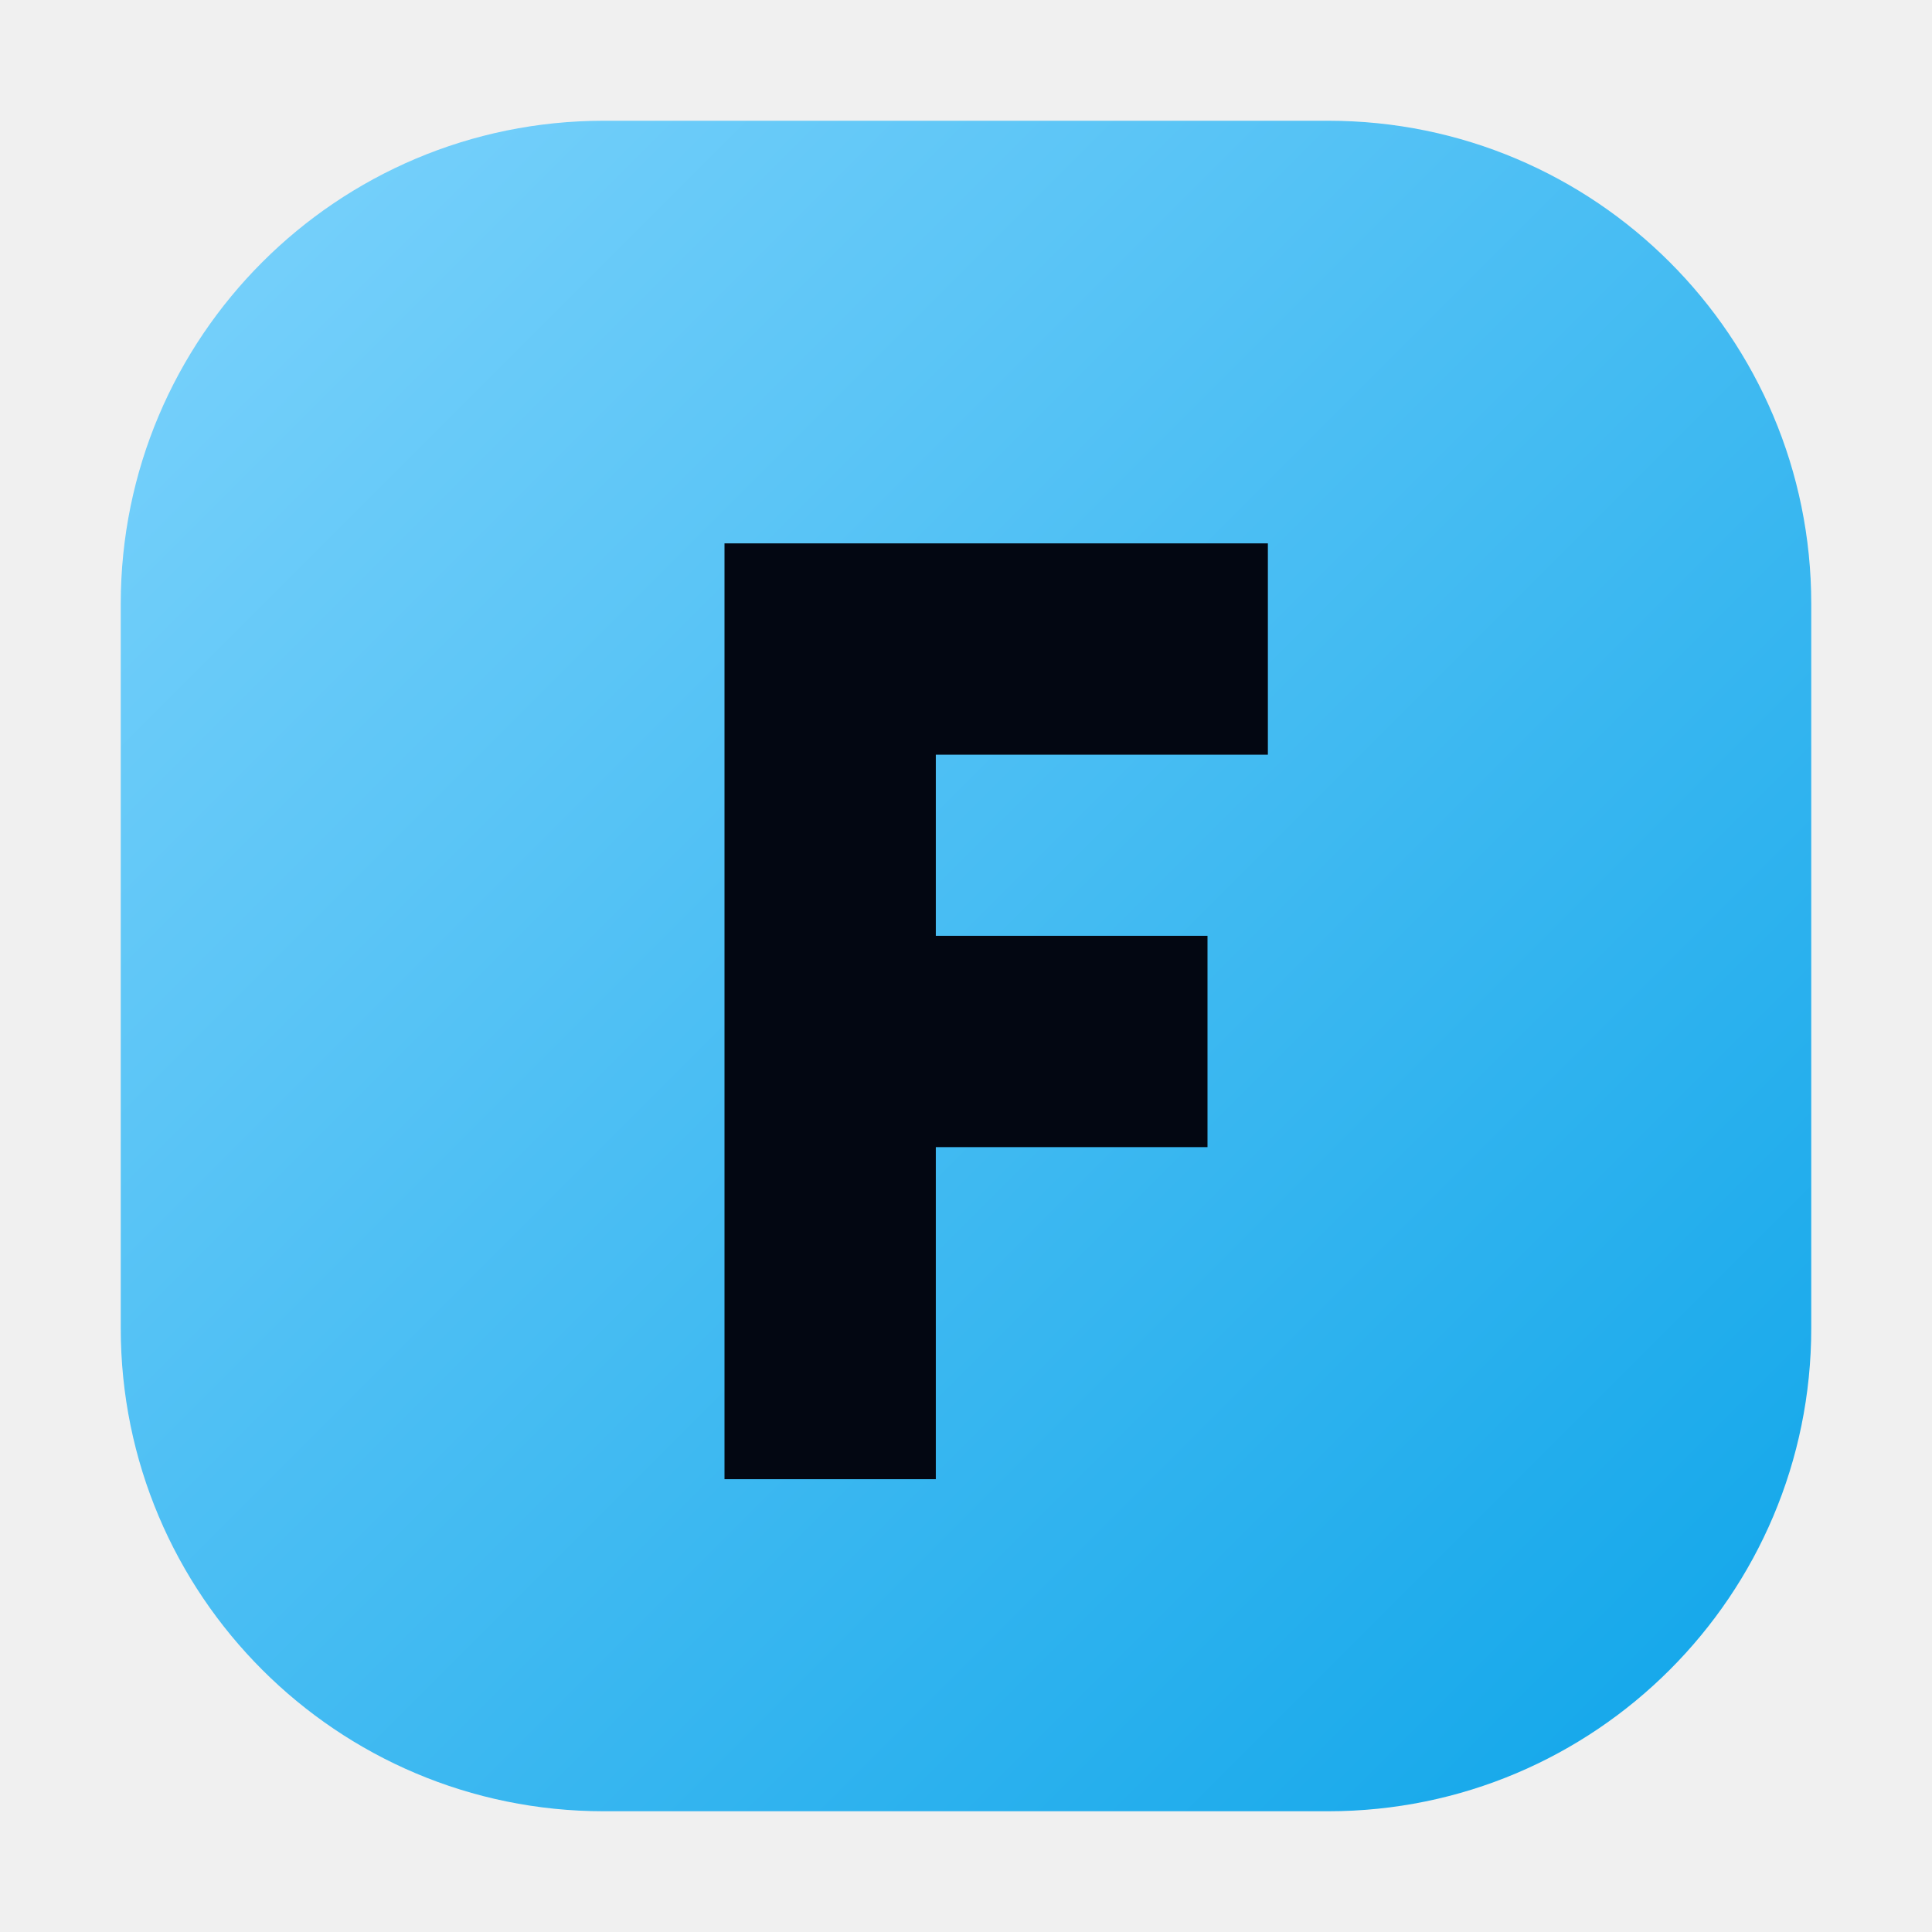
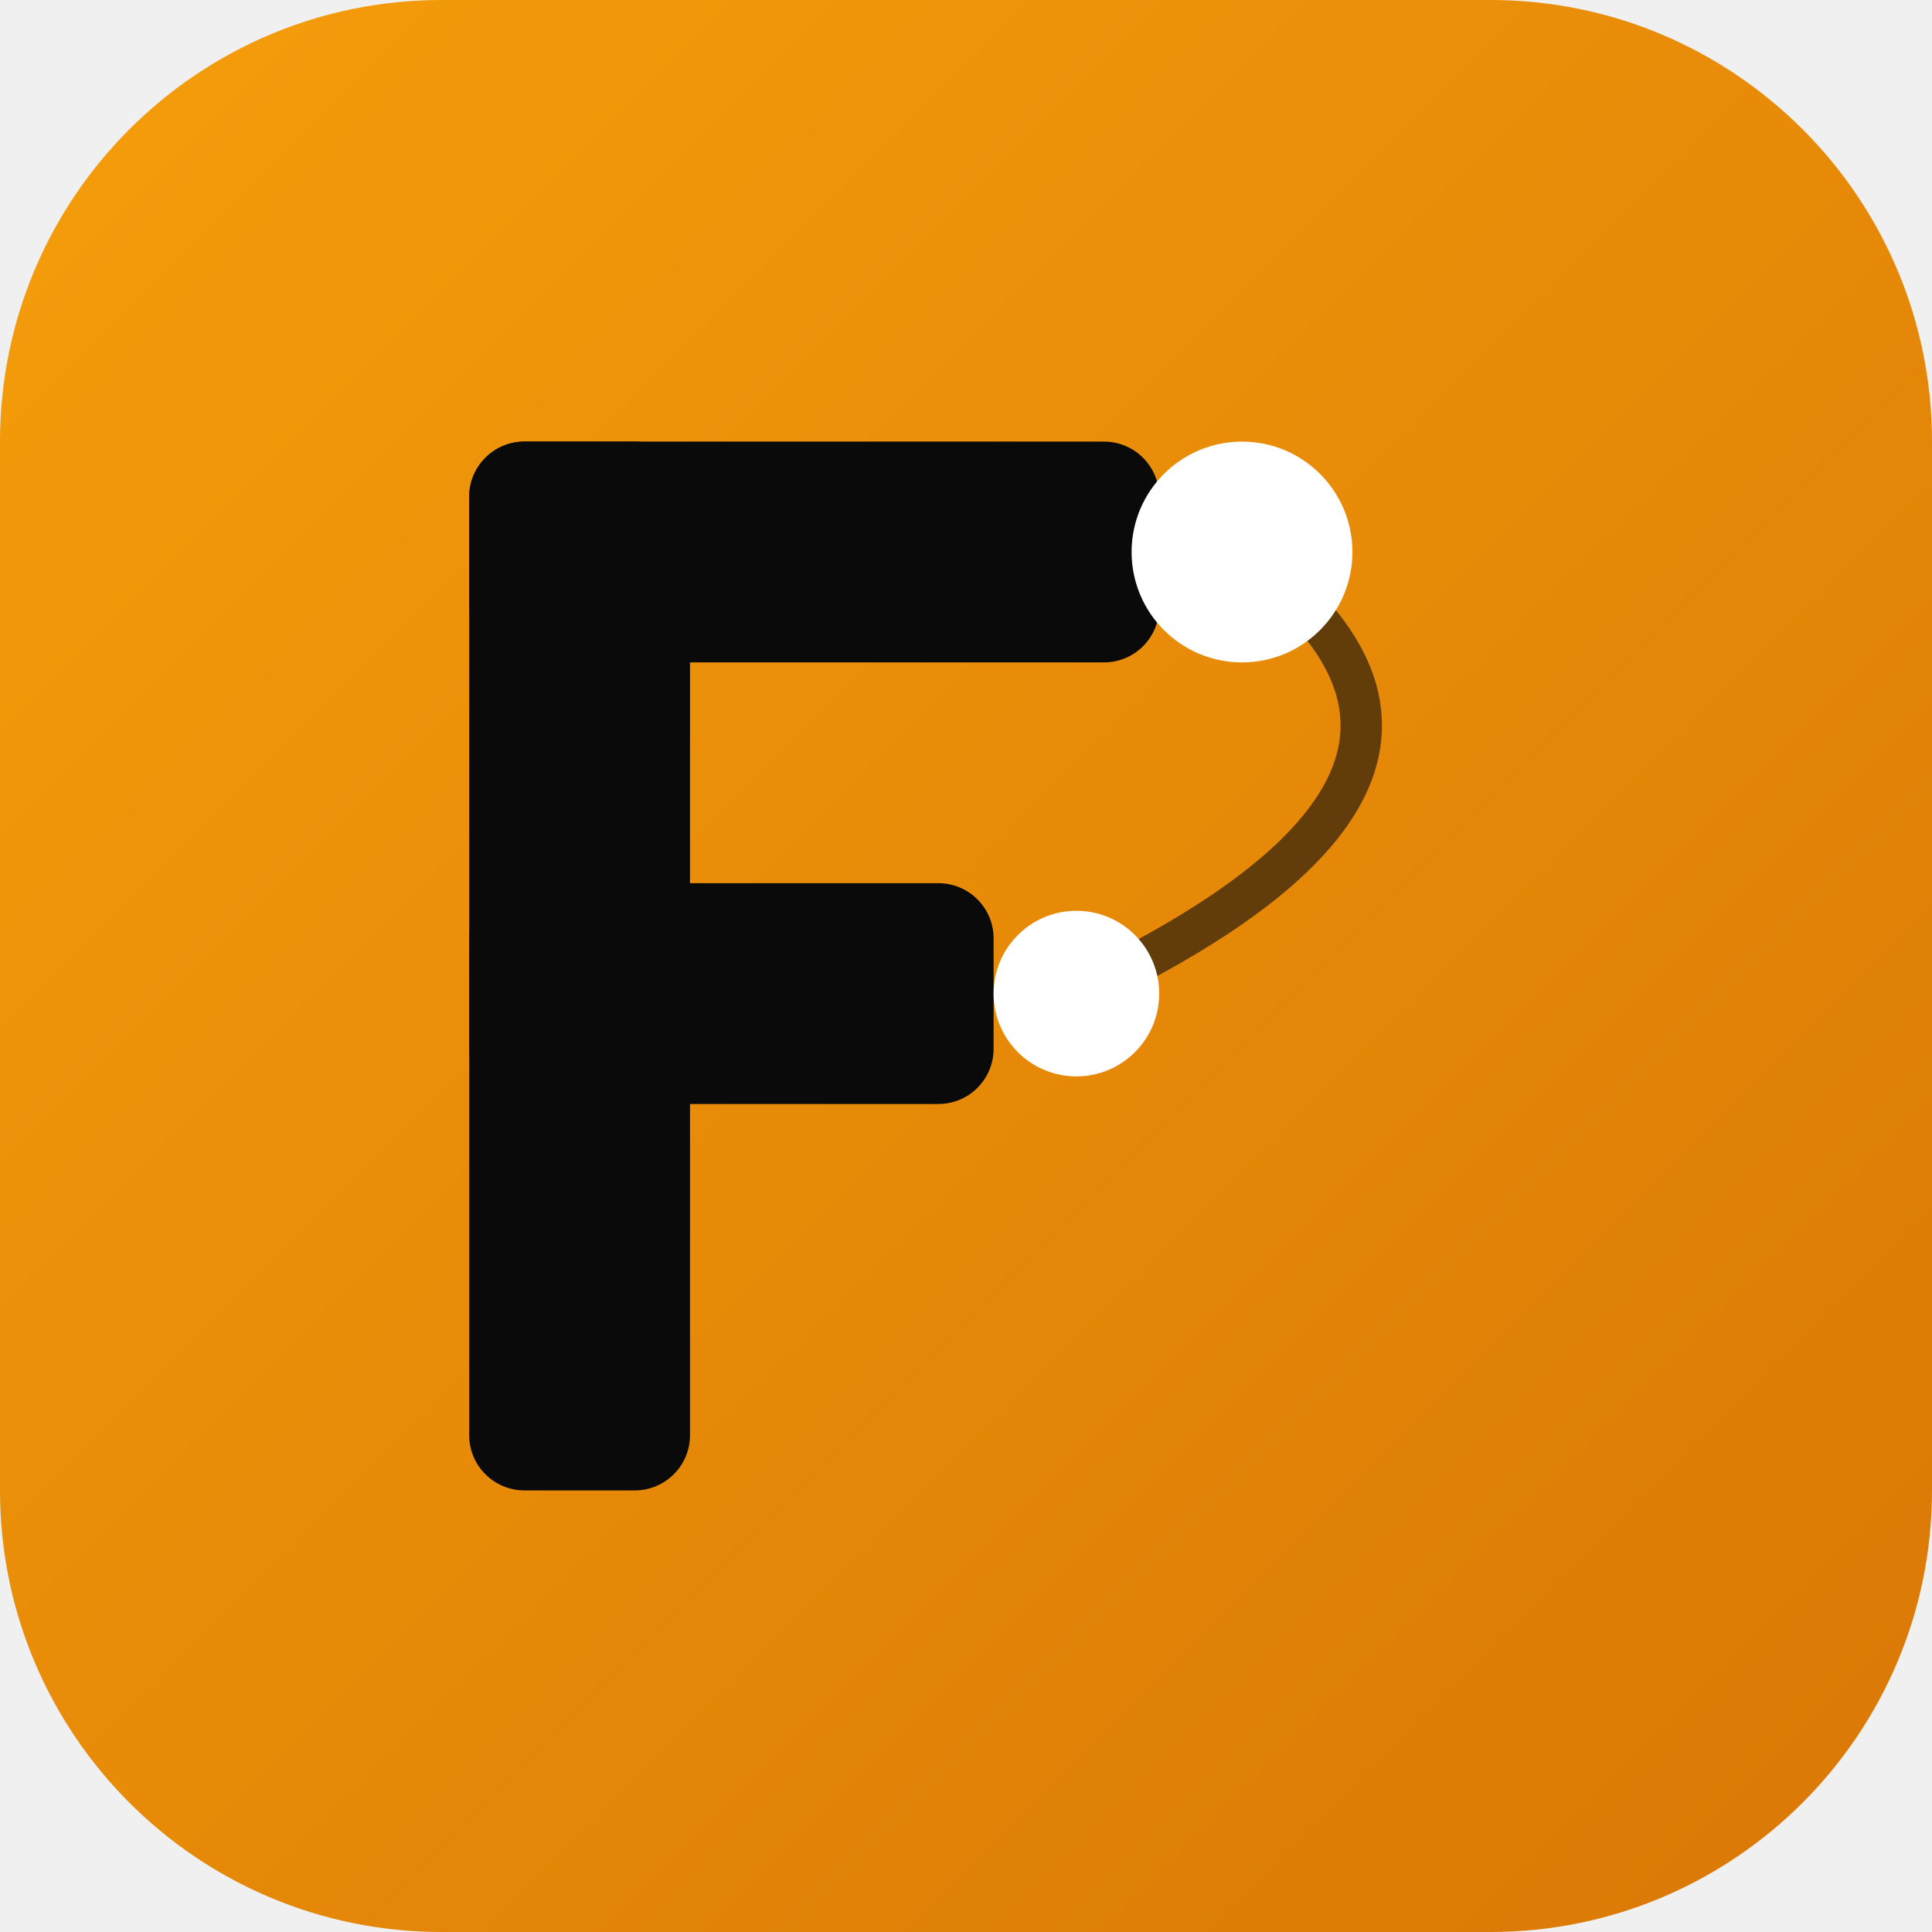
- <svg xmlns="http://www.w3.org/2000/svg" viewBox="0 0 64 64" width="64" height="64">
+ <svg xmlns="http://www.w3.org/2000/svg" viewBox="0 0 140 140" width="140" height="140">
  <defs>
    <linearGradient id="g" x1="0" y1="0" x2="1" y2="1">
-       <stop offset="0" stop-color="#7dd3fc" />
-       <stop offset="1" stop-color="#0ea5e9" />
+       <stop offset="0%" stop-color="#f59e0b" />
+       <stop offset="100%" stop-color="#d97706" />
    </linearGradient>
  </defs>
-   <rect x="4" y="4" width="56" height="56" rx="16" fill="url(#g)" />
-   <path d="M24 18h18v7H31v6h9v7h-9v11h-7z" fill="#030712" />
+   <rect width="140" height="140" rx="32" fill="url(#g)" />
+   <g fill="#0a0a0b">
+     <rect x="34" y="32" width="16" height="76" rx="4" />
+     <rect x="34" y="32" width="50" height="16" rx="4" />
+     <rect x="34" y="64" width="38" height="16" rx="4" />
+   </g>
+   <path d="M90,40 Q112,56 78,72" stroke="#0a0a0b" stroke-width="3" fill="none" opacity="0.6" stroke-linecap="round" />
+   <circle cx="90" cy="40" r="8" fill="#ffffff" />
+   <circle cx="78" cy="72" r="6" fill="#ffffff" />
</svg>
